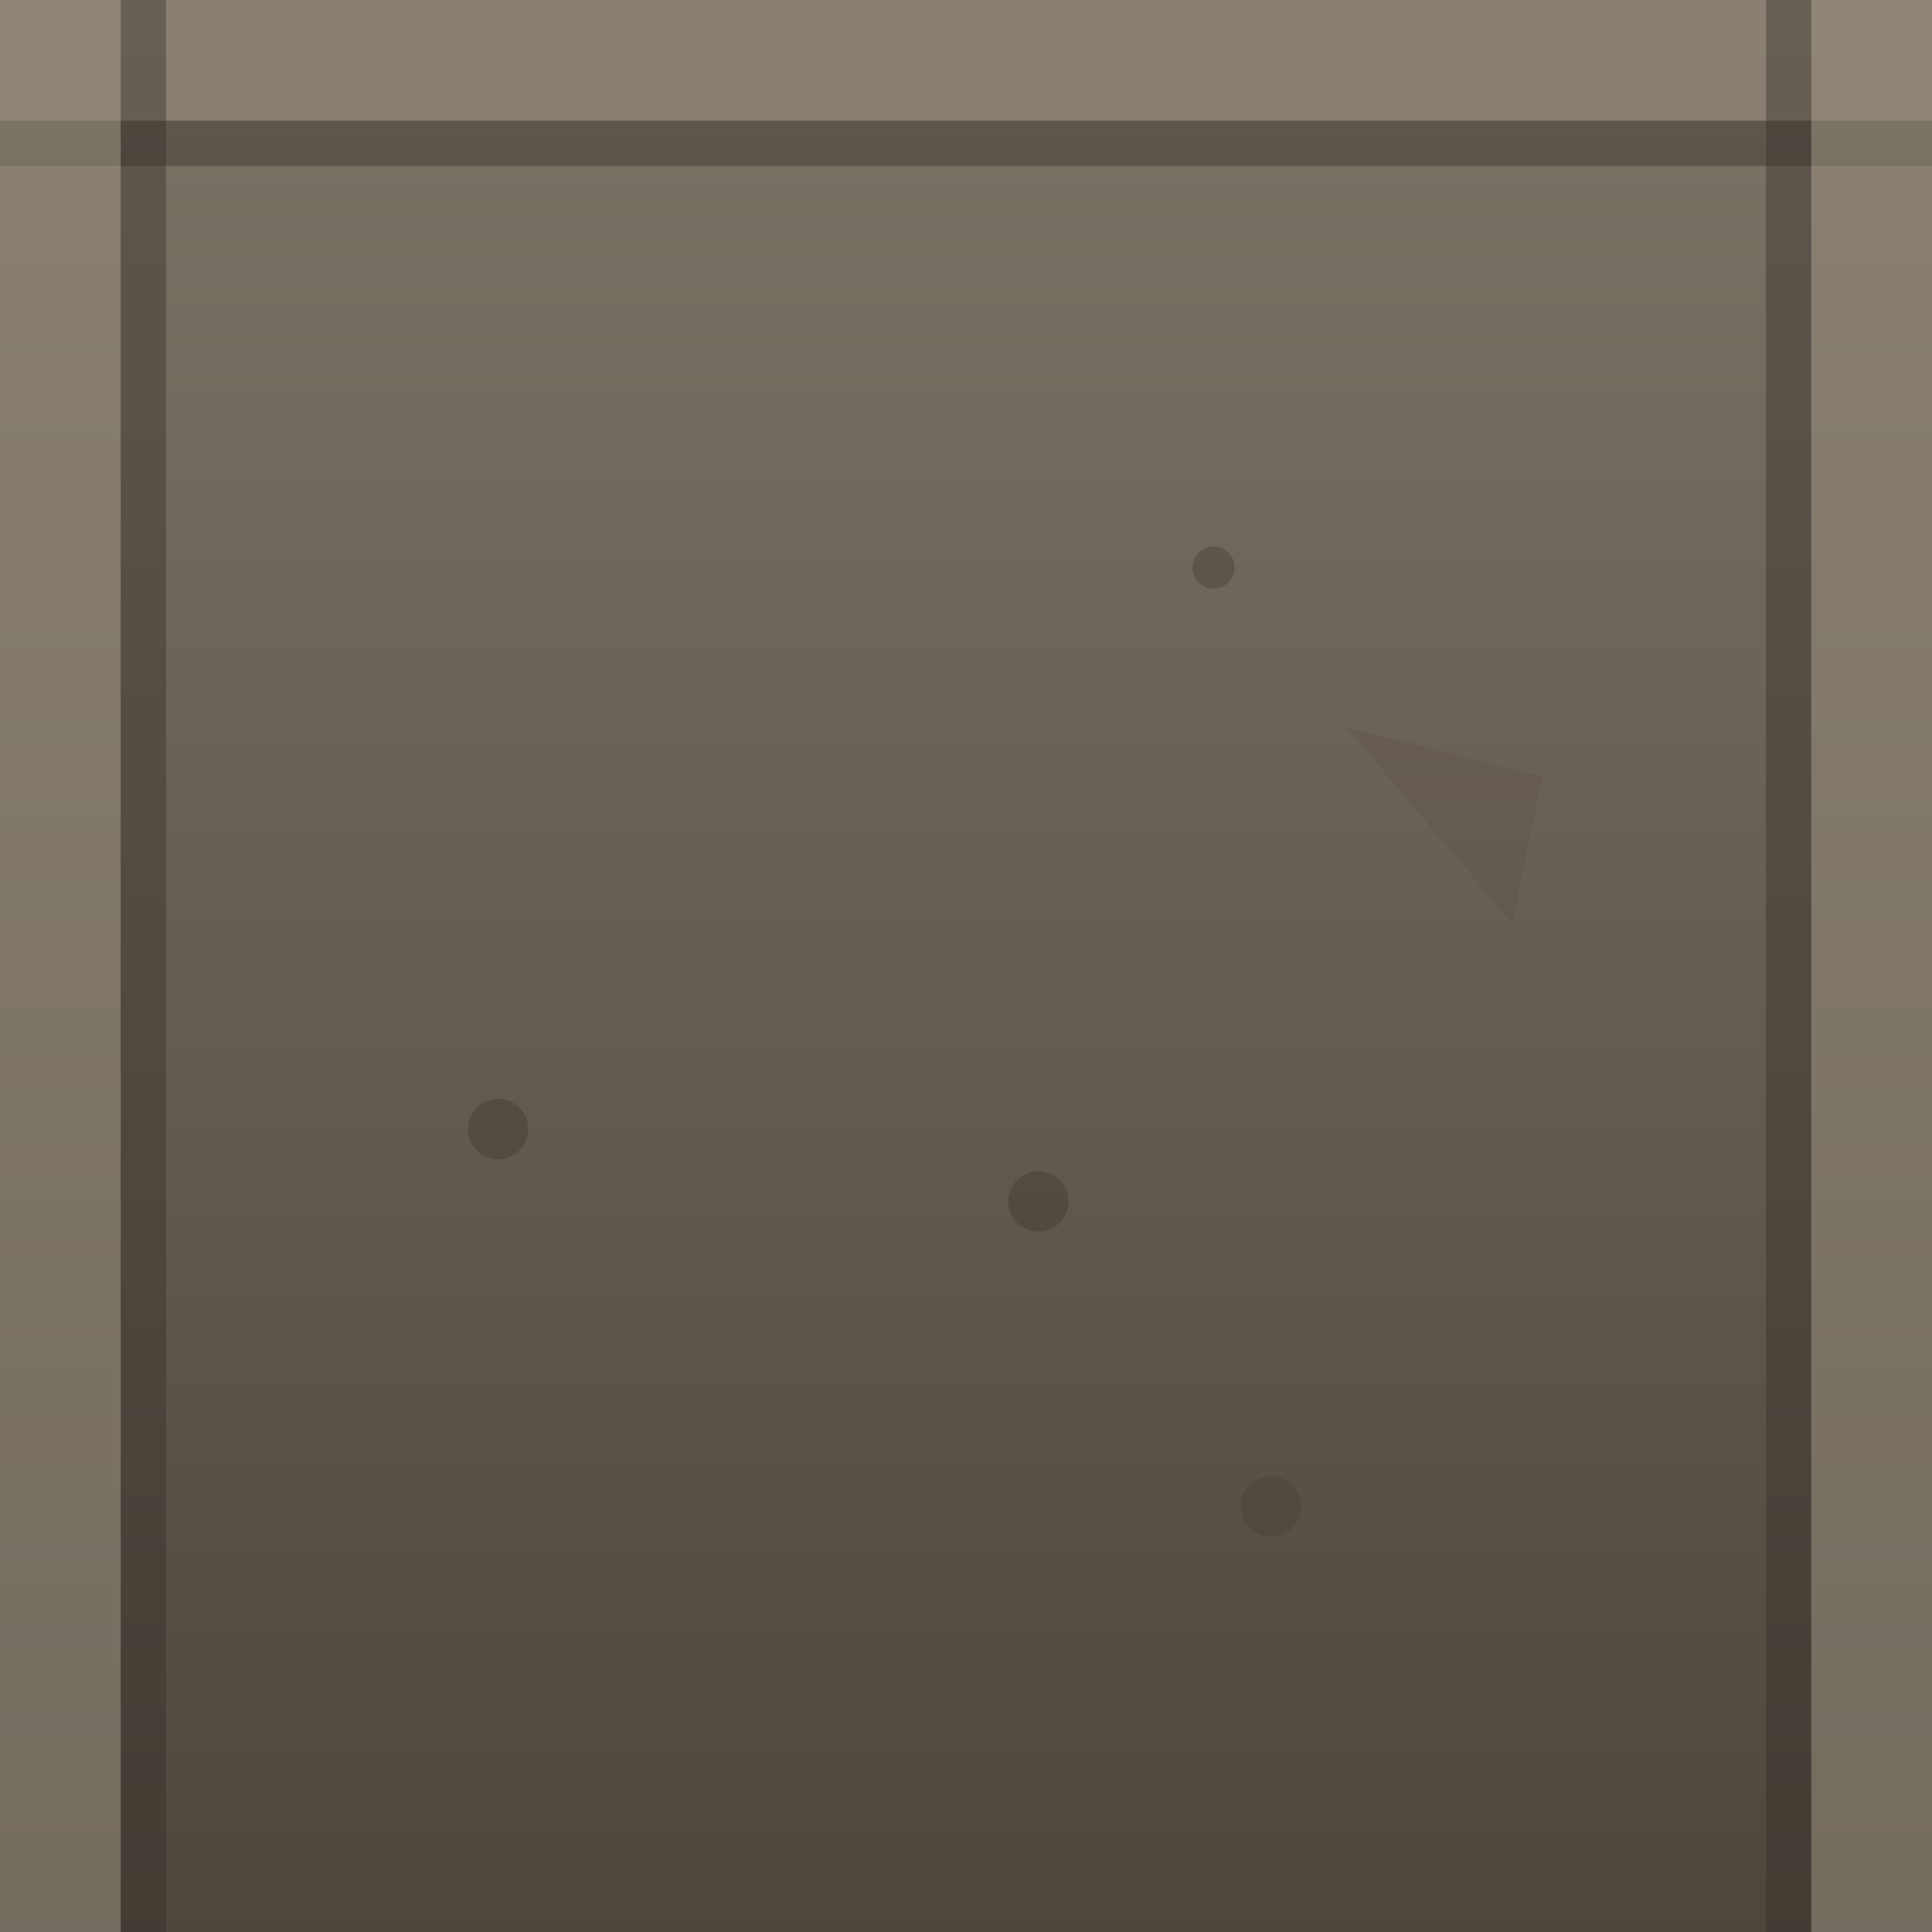
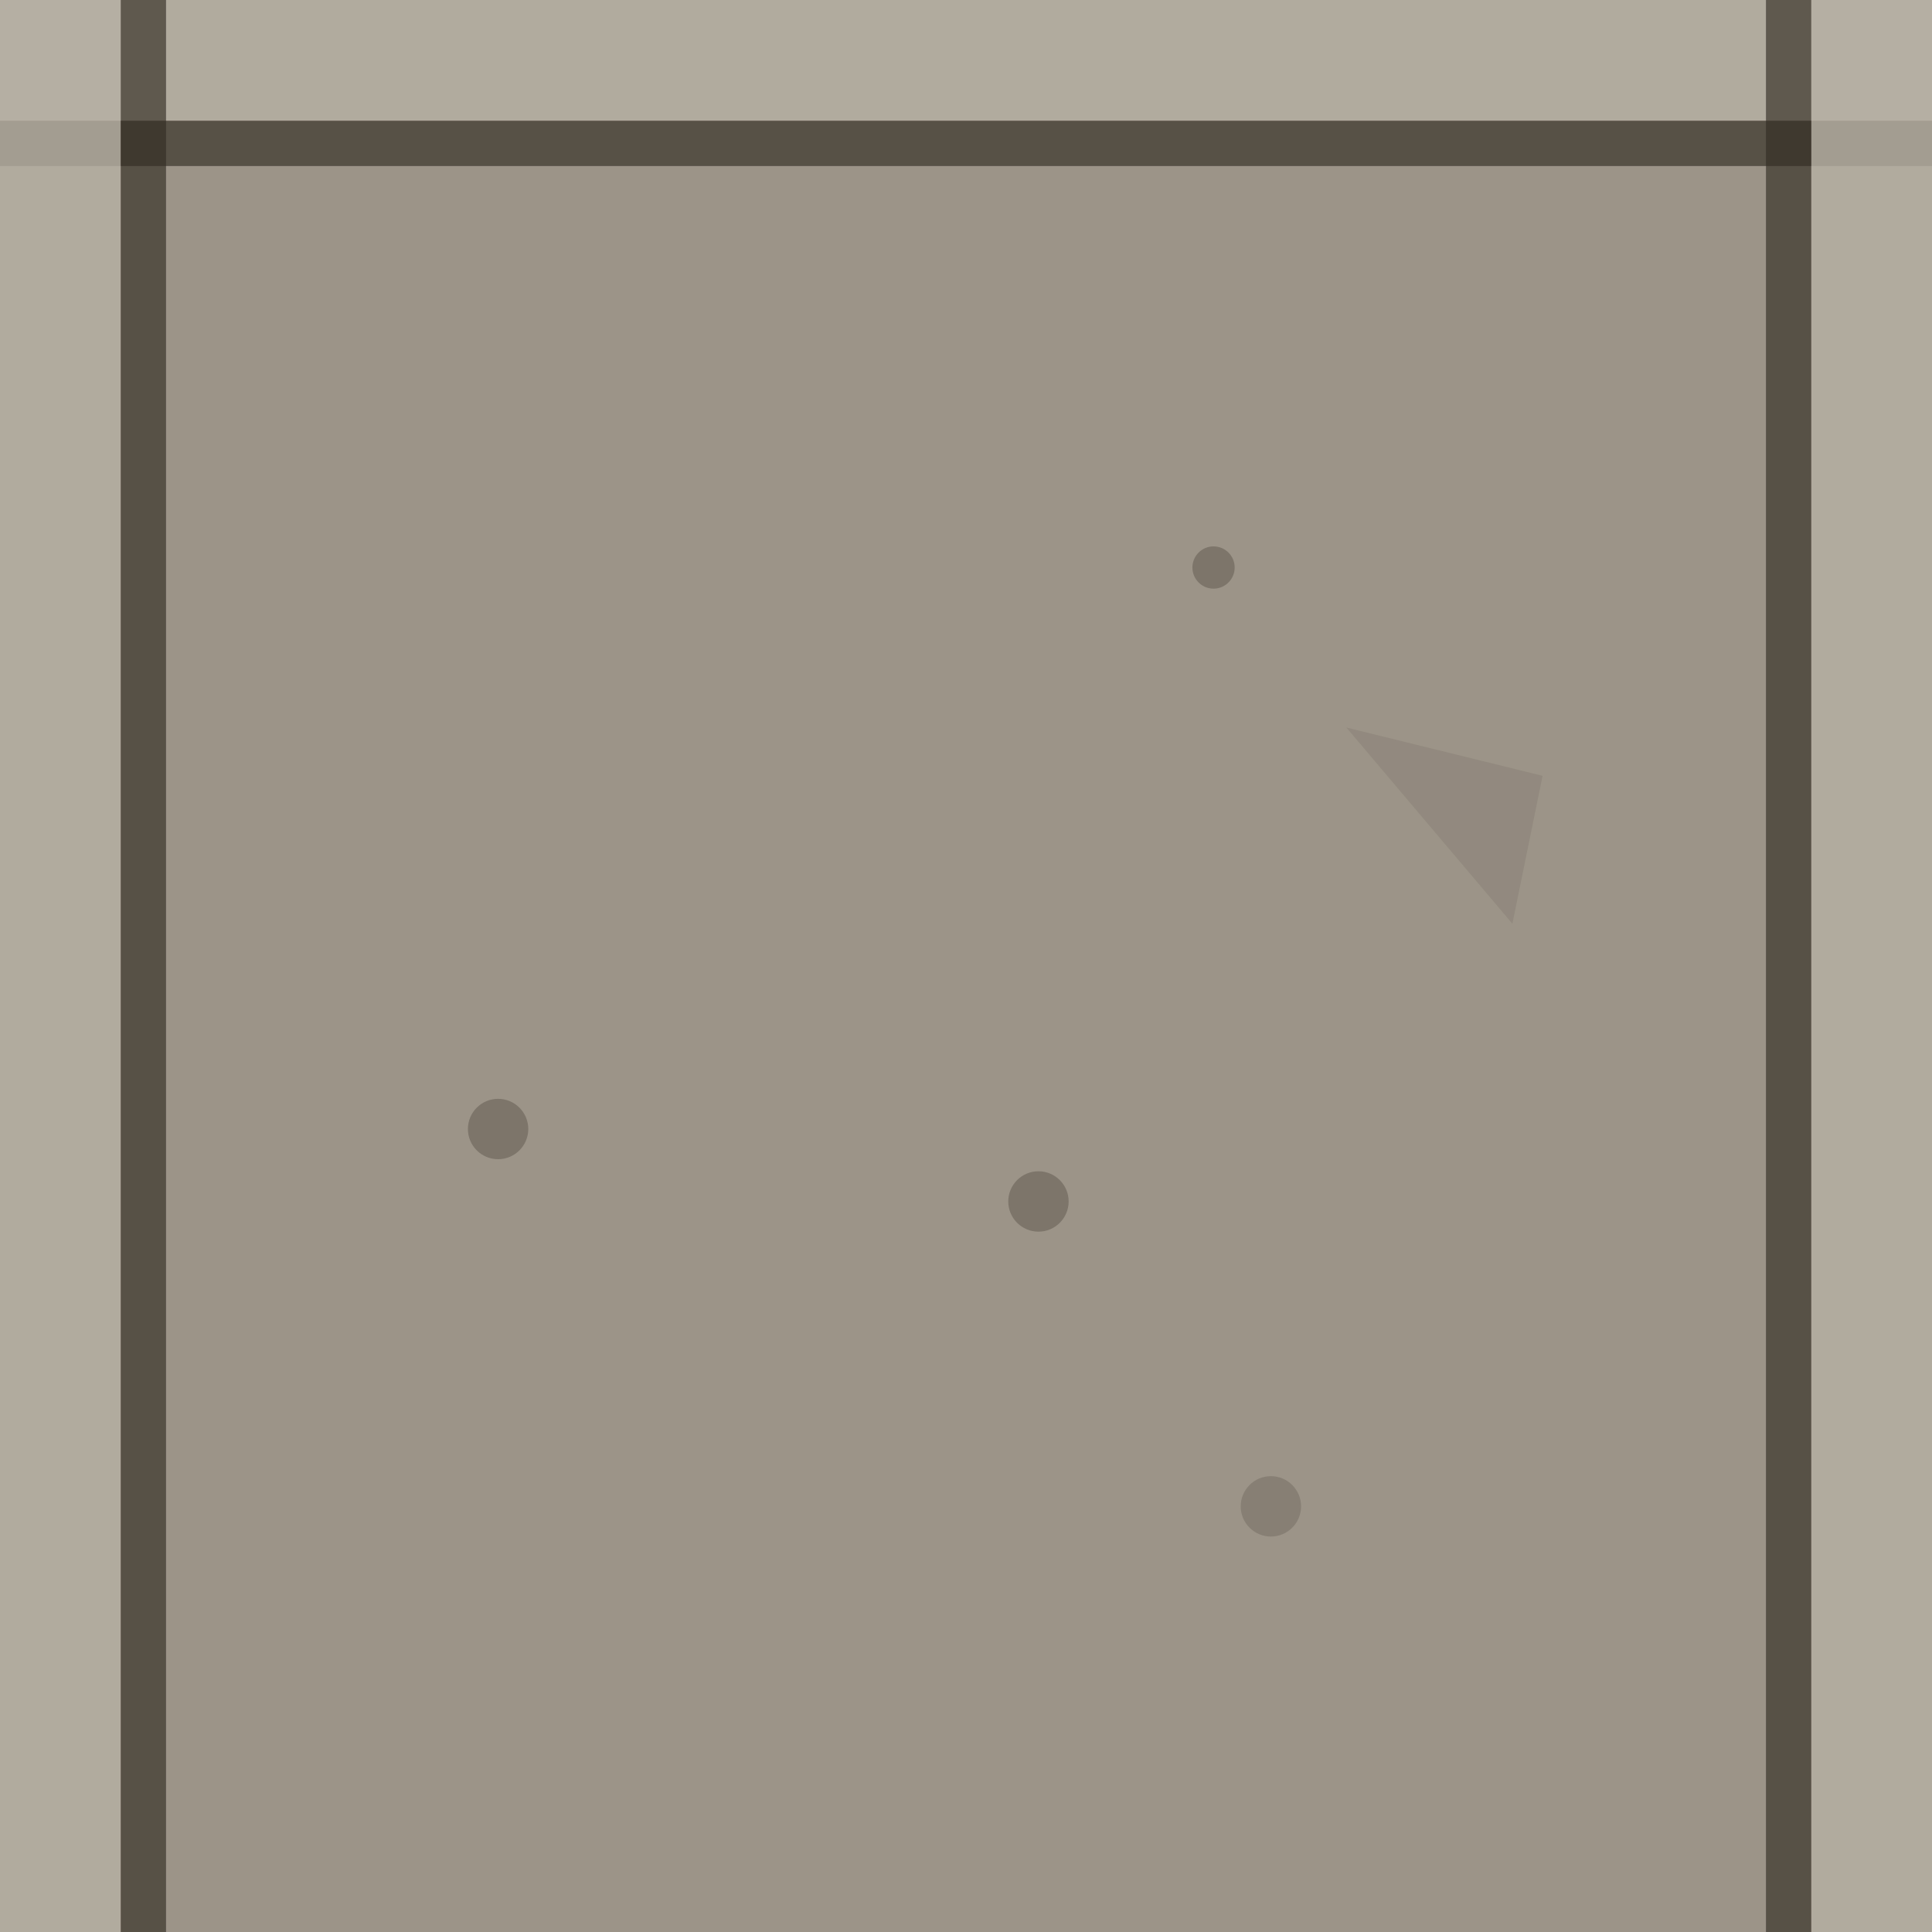
<svg xmlns="http://www.w3.org/2000/svg" viewBox="0 0 64 64">
  <defs>
    <linearGradient id="wg" x1="0" y1="0" x2="0" y2="1">
-       <stop offset="0" stop-color="#7d7468" />
-       <stop offset="1" stop-color="#4e463d" />
+       <stop offset="0" stop-color="#9c9488" />
+       <stop offset="1" stop-color="#9c9488" />
    </linearGradient>
  </defs>
  <g>
    <rect x="0" y="0" width="64" height="64" fill="url(#wg)" />
-     <polygon points="44.6,24.1 51.1,25.7 50.1,30.6" fill="#332c25" opacity="0.1" />
-     <circle cx="42.1" cy="49.9" r="1" fill="#332c25" opacity="0.2" />
-     <circle cx="34.4" cy="39.8" r="1" fill="#332c25" opacity="0.3" />
-     <circle cx="40.2" cy="18.8" r="0.7" fill="#332c25" opacity="0.3" />
-     <circle cx="16.5" cy="37.4" r="1" fill="#332c25" opacity="0.3" />
-     <g fill="#948a7b" opacity="0.55">
+     <polygon points="44.6,24.1 51.1,25.7 50.1,30.6" fill="#322c24" opacity="0.1" />
+     <circle cx="42.1" cy="49.9" r="1" fill="#322c24" opacity="0.2" />
+     <circle cx="34.4" cy="39.8" r="1" fill="#322c24" opacity="0.3" />
+     <circle cx="40.2" cy="18.8" r="0.7" fill="#322c24" opacity="0.3" />
+     <circle cx="16.5" cy="37.4" r="1" fill="#322c24" opacity="0.3" />
+     <g fill="#b7b0a4" opacity="0.8">
      <rect x="0" y="0" width="64" height="4" />
    </g>
-     <g fill="#332c25" opacity="0.4">
+     <g fill="#322c24" opacity="0.65">
      <rect x="0" y="4" width="64" height="1.5" />
    </g>
-     <g fill="#948a7b" opacity="0.55">
+     <g fill="#b7b0a4" opacity="0.8">
      <rect x="60" y="0" width="4" height="64" />
    </g>
-     <g fill="#332c25" opacity="0.4">
+     <g fill="#322c24" opacity="0.65">
      <rect x="58.5" y="0" width="1.5" height="64" />
    </g>
-     <g fill="#948a7b" opacity="0.55">
+     <g fill="#b7b0a4" opacity="0.8">
      <rect x="0" y="0" width="4" height="64" />
    </g>
-     <g fill="#332c25" opacity="0.4">
+     <g fill="#322c24" opacity="0.65">
      <rect x="4" y="0" width="1.5" height="64" />
    </g>
  </g>
</svg>
